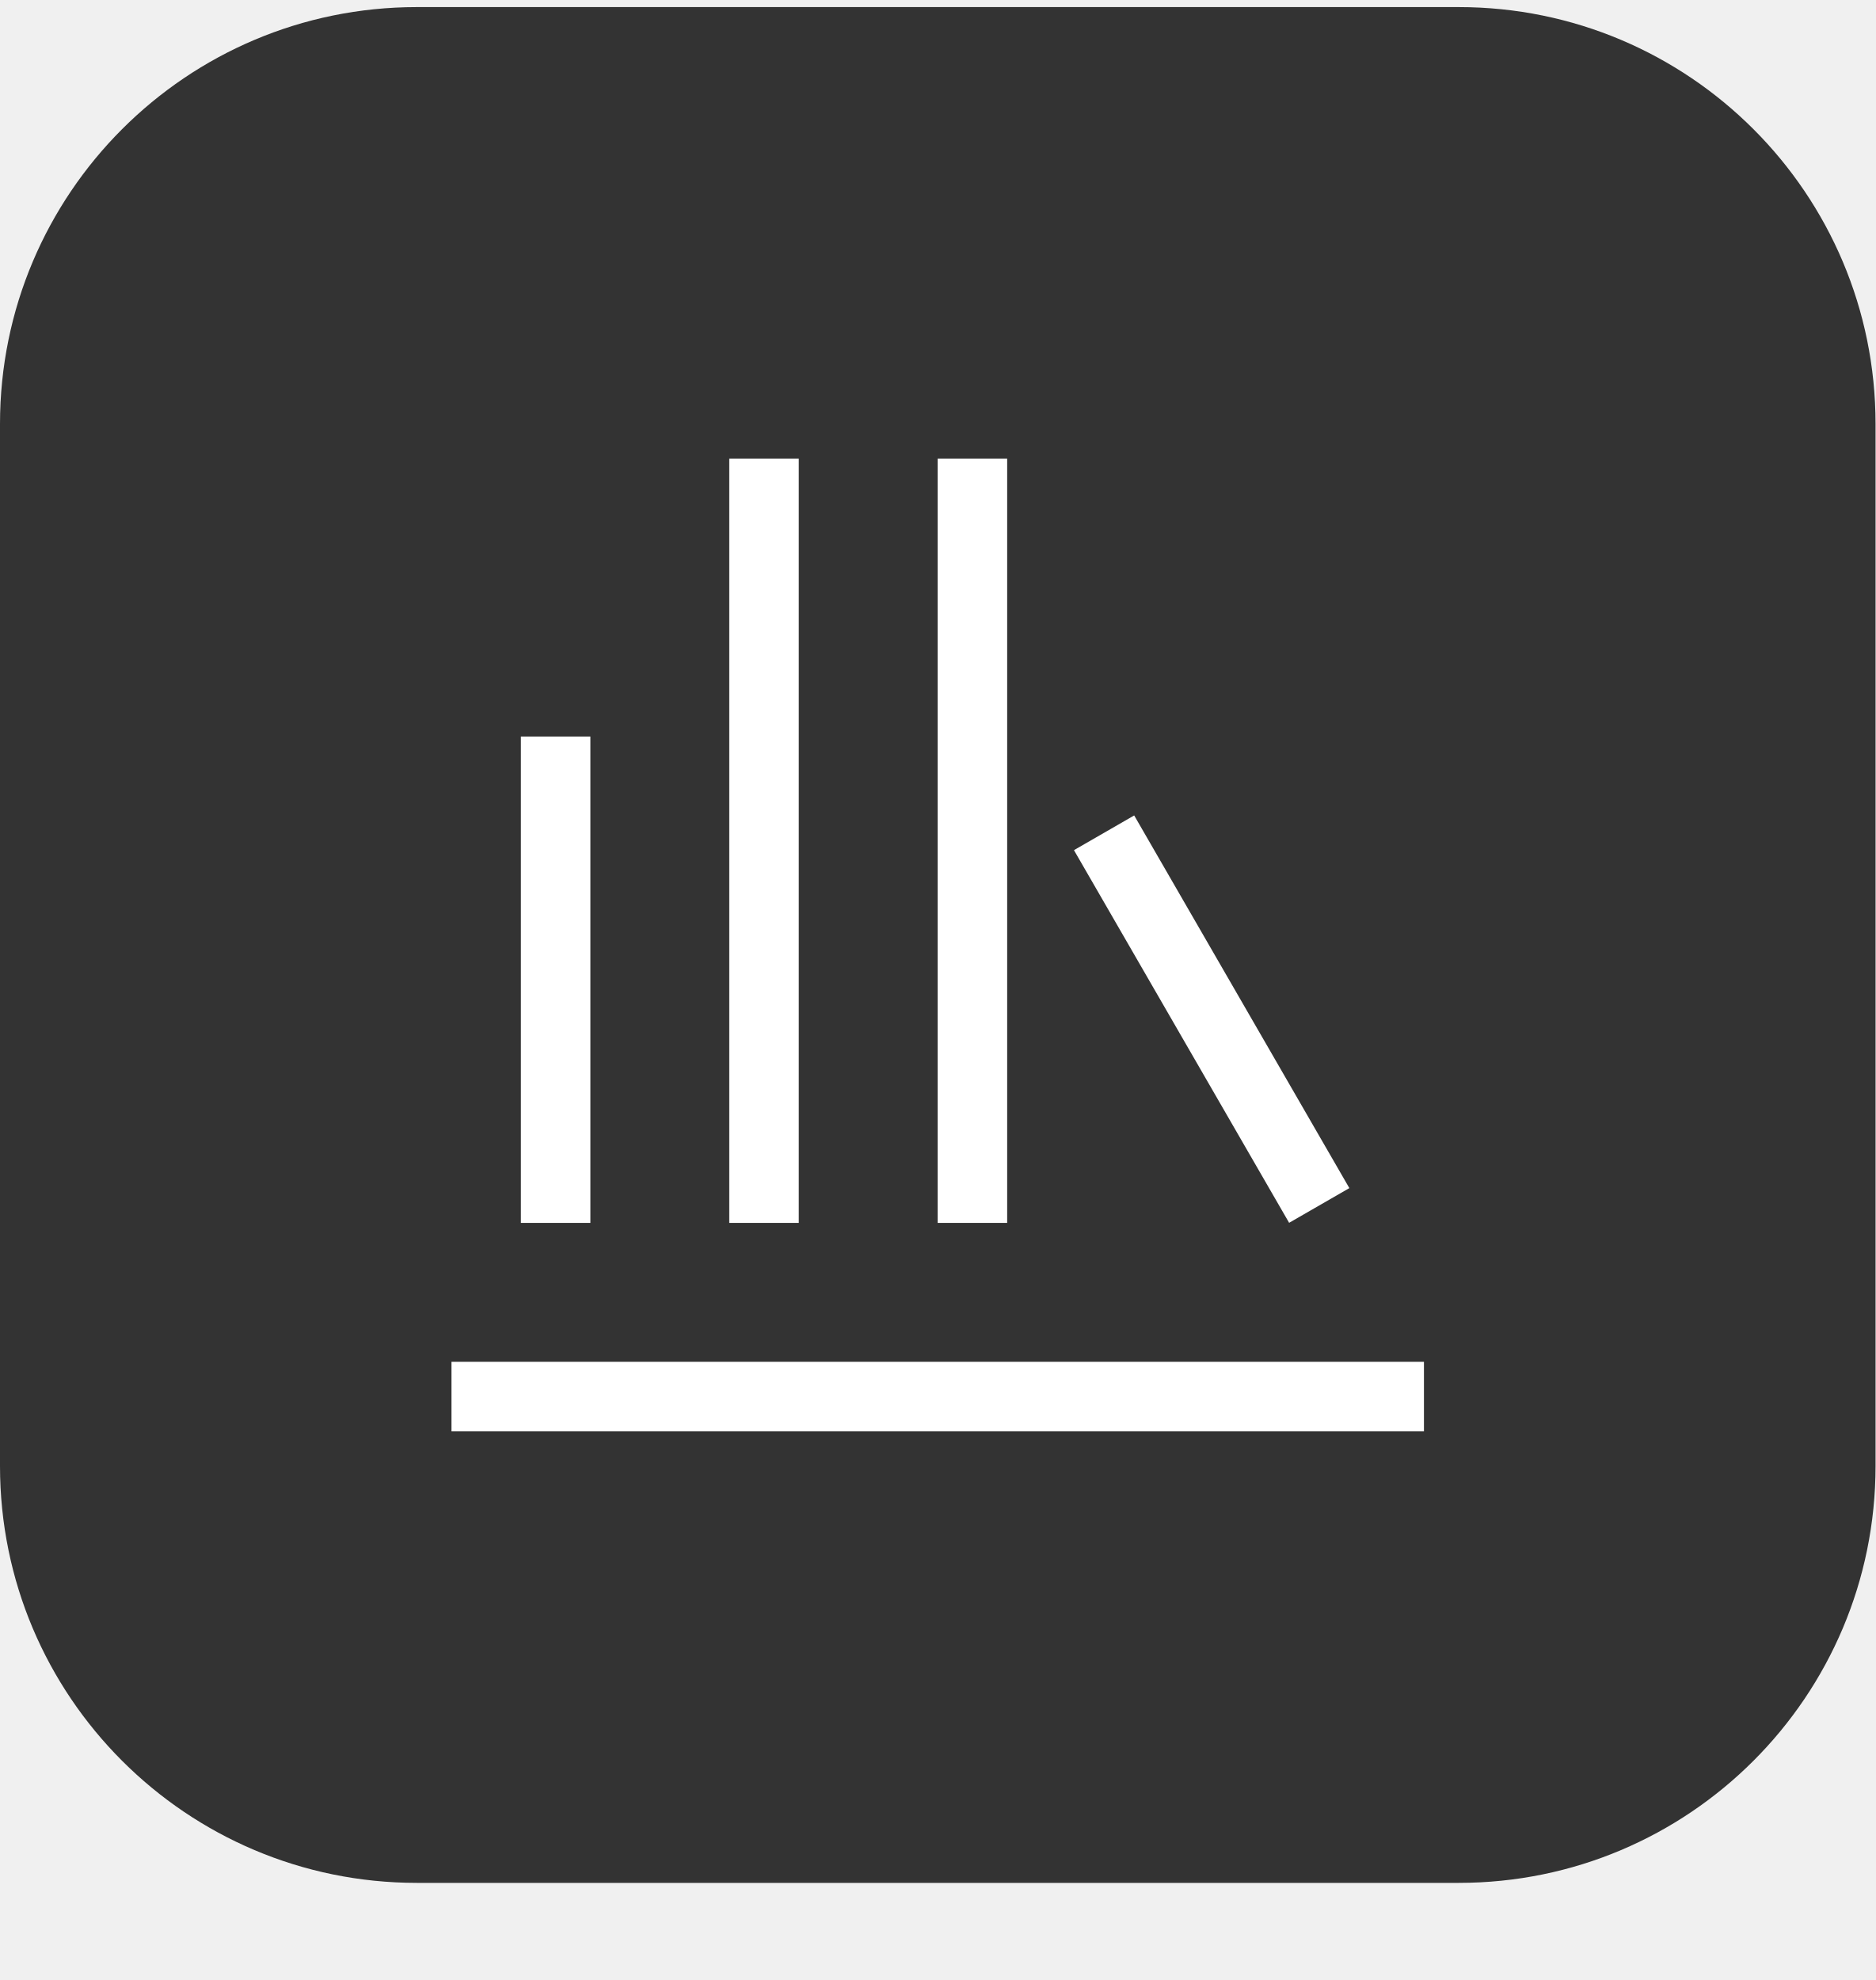
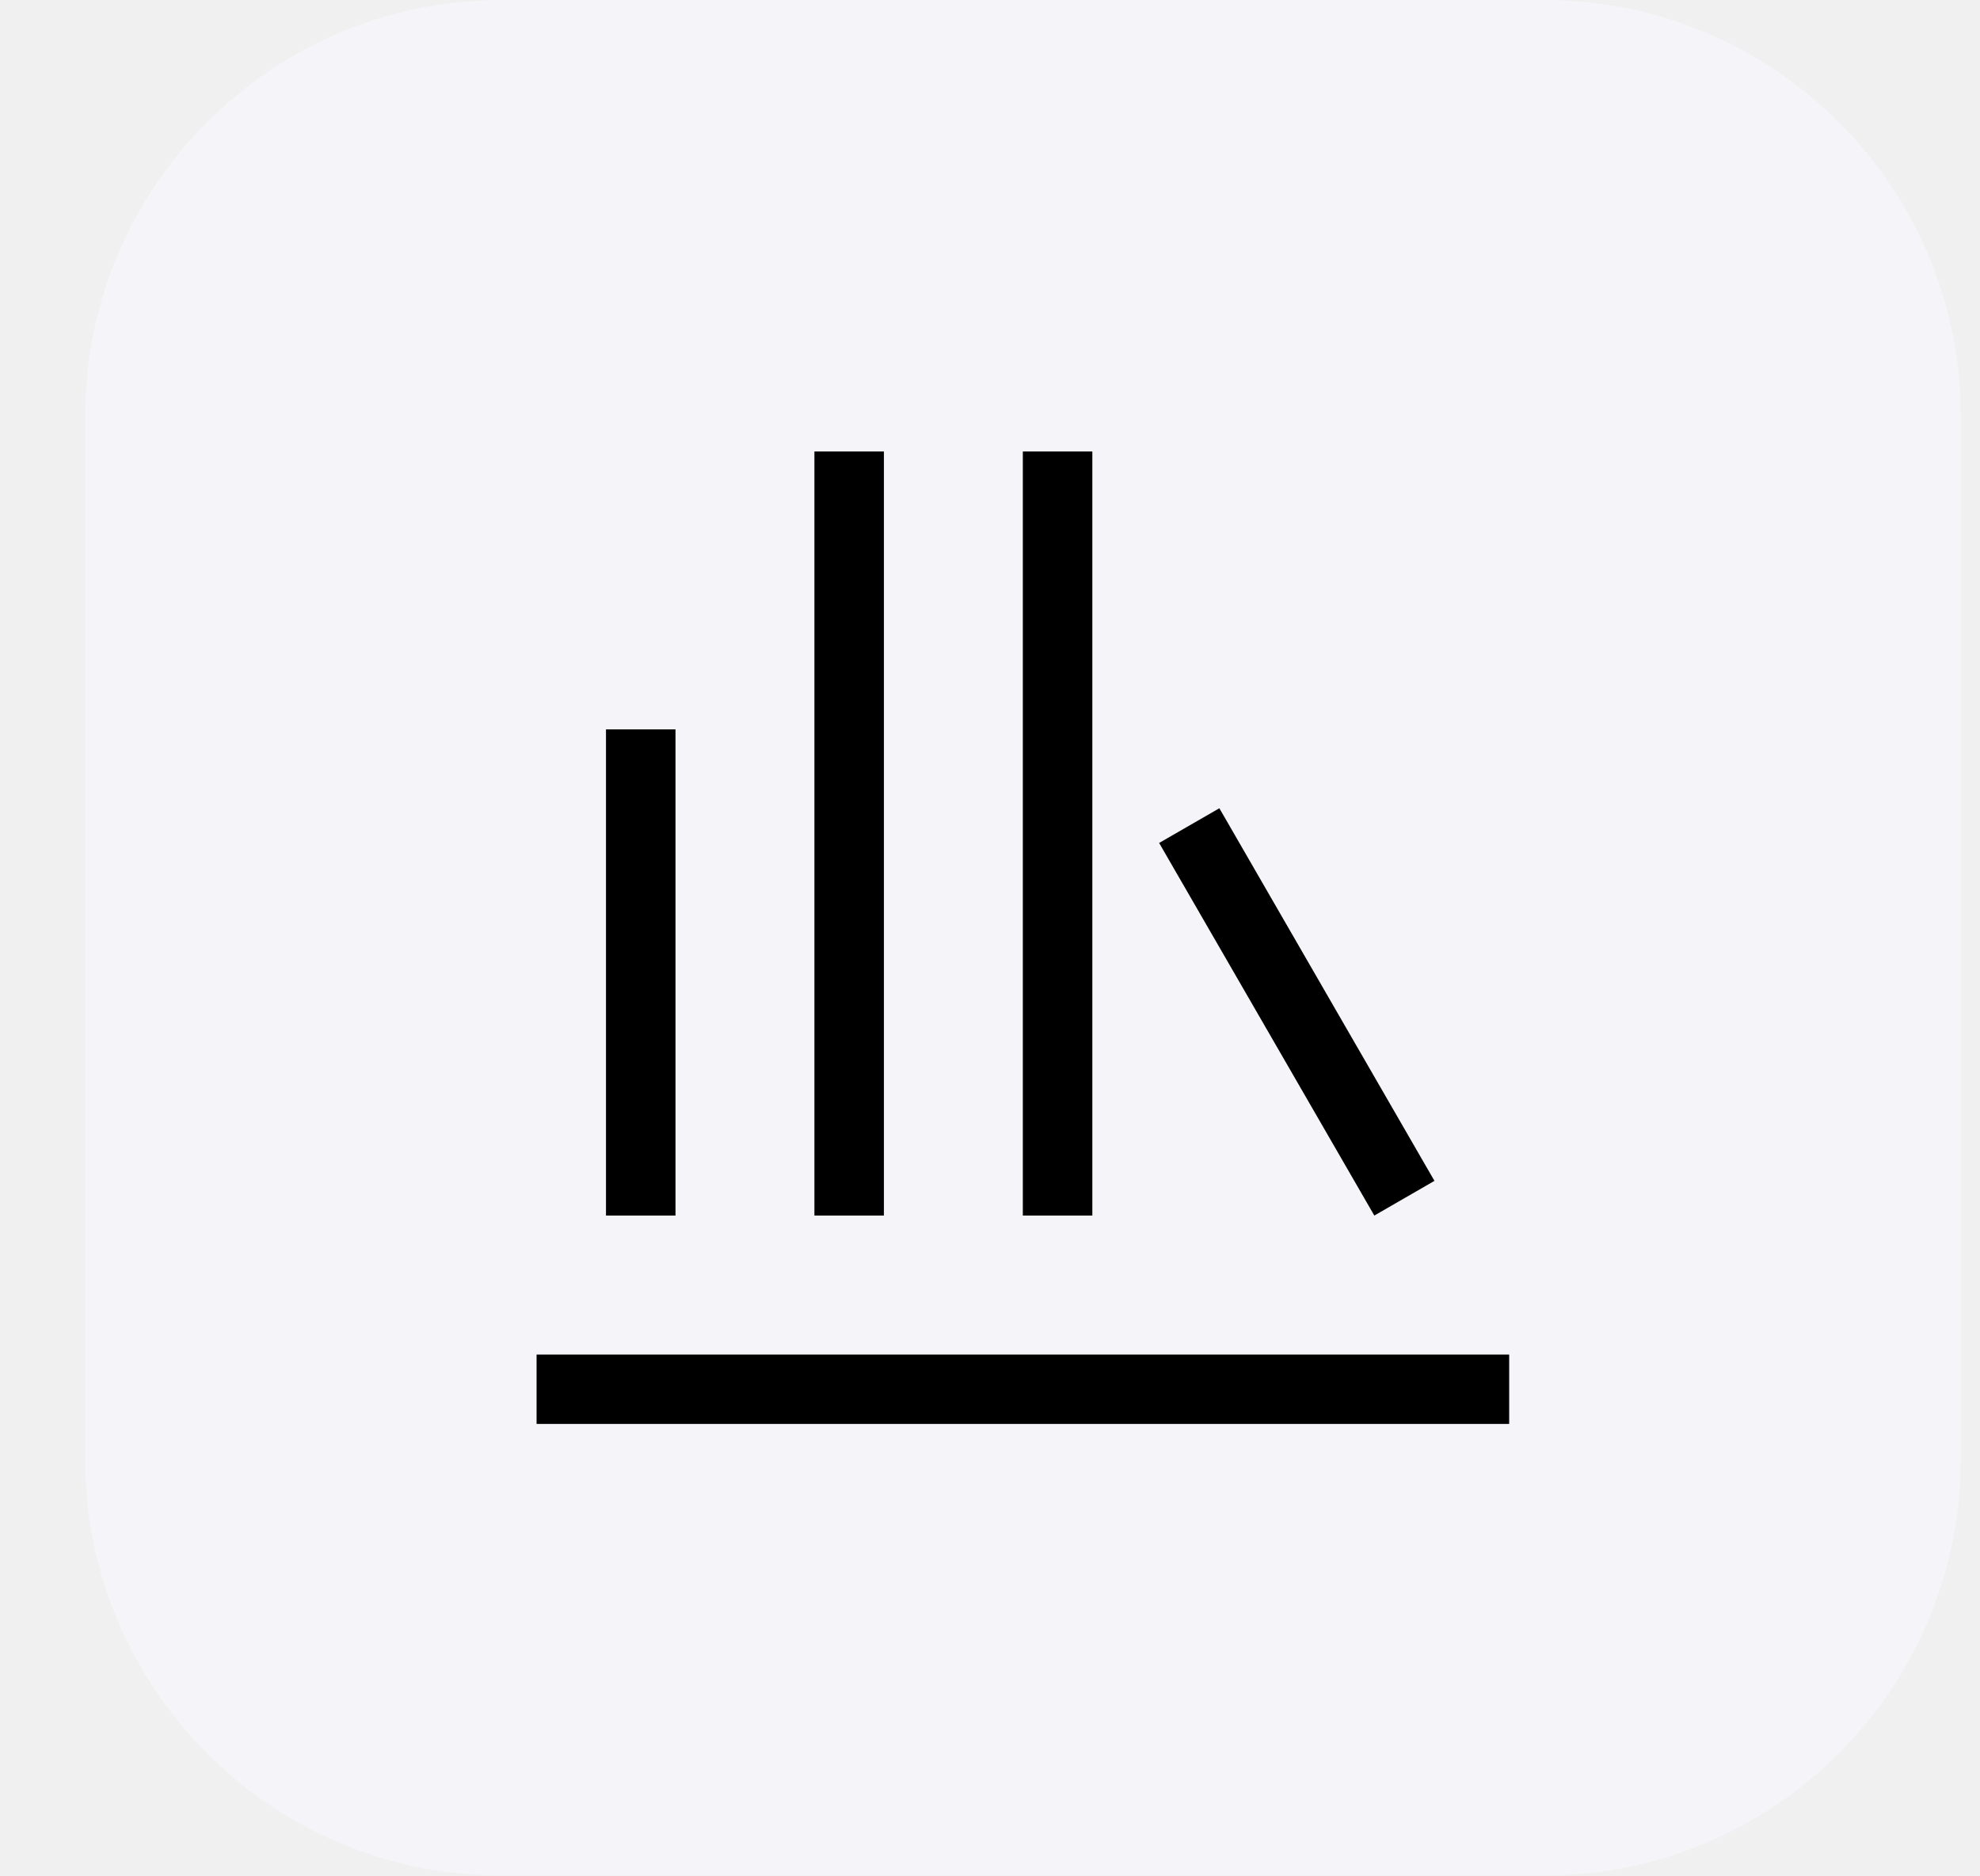
- <svg xmlns="http://www.w3.org/2000/svg" width="18" height="19" viewBox="0 0 18 19" fill="none">
-   <rect y="0.068" width="18" height="18" rx="4" fill="#333333" />
-   <path fill-rule="evenodd" clip-rule="evenodd" d="M7.666 4.401L7.666 11.735H6.999L6.999 4.401H7.666ZM5.666 7.068L5.666 11.735H4.999L4.999 7.068H5.666ZM4.333 13.068H13.666V13.735H4.333V13.068ZM12.95 11.401L10.885 7.825L10.307 8.158L12.372 11.734L12.95 11.401ZM9.666 11.735L9.666 4.401H8.999L8.999 11.735H9.666Z" fill="white" />
+ <svg xmlns="http://www.w3.org/2000/svg" width="19" height="18" viewBox="0 0 19 18" fill="none">
+   <rect x="0.816" width="18" height="18" rx="4" fill="#F5F5F9" />
+   <path d="M14.482 13.666H5.149V13H14.482V13.666ZM6.482 11.666H5.815V7H6.482V11.666ZM8.482 11.666H7.815V4.333H8.482V11.666ZM10.482 11.666H9.815V4.333H10.482V11.666ZM13.765 11.333L13.188 11.666L11.123 8.09L11.701 7.757L13.765 11.333Z" fill="black" />
</svg>
